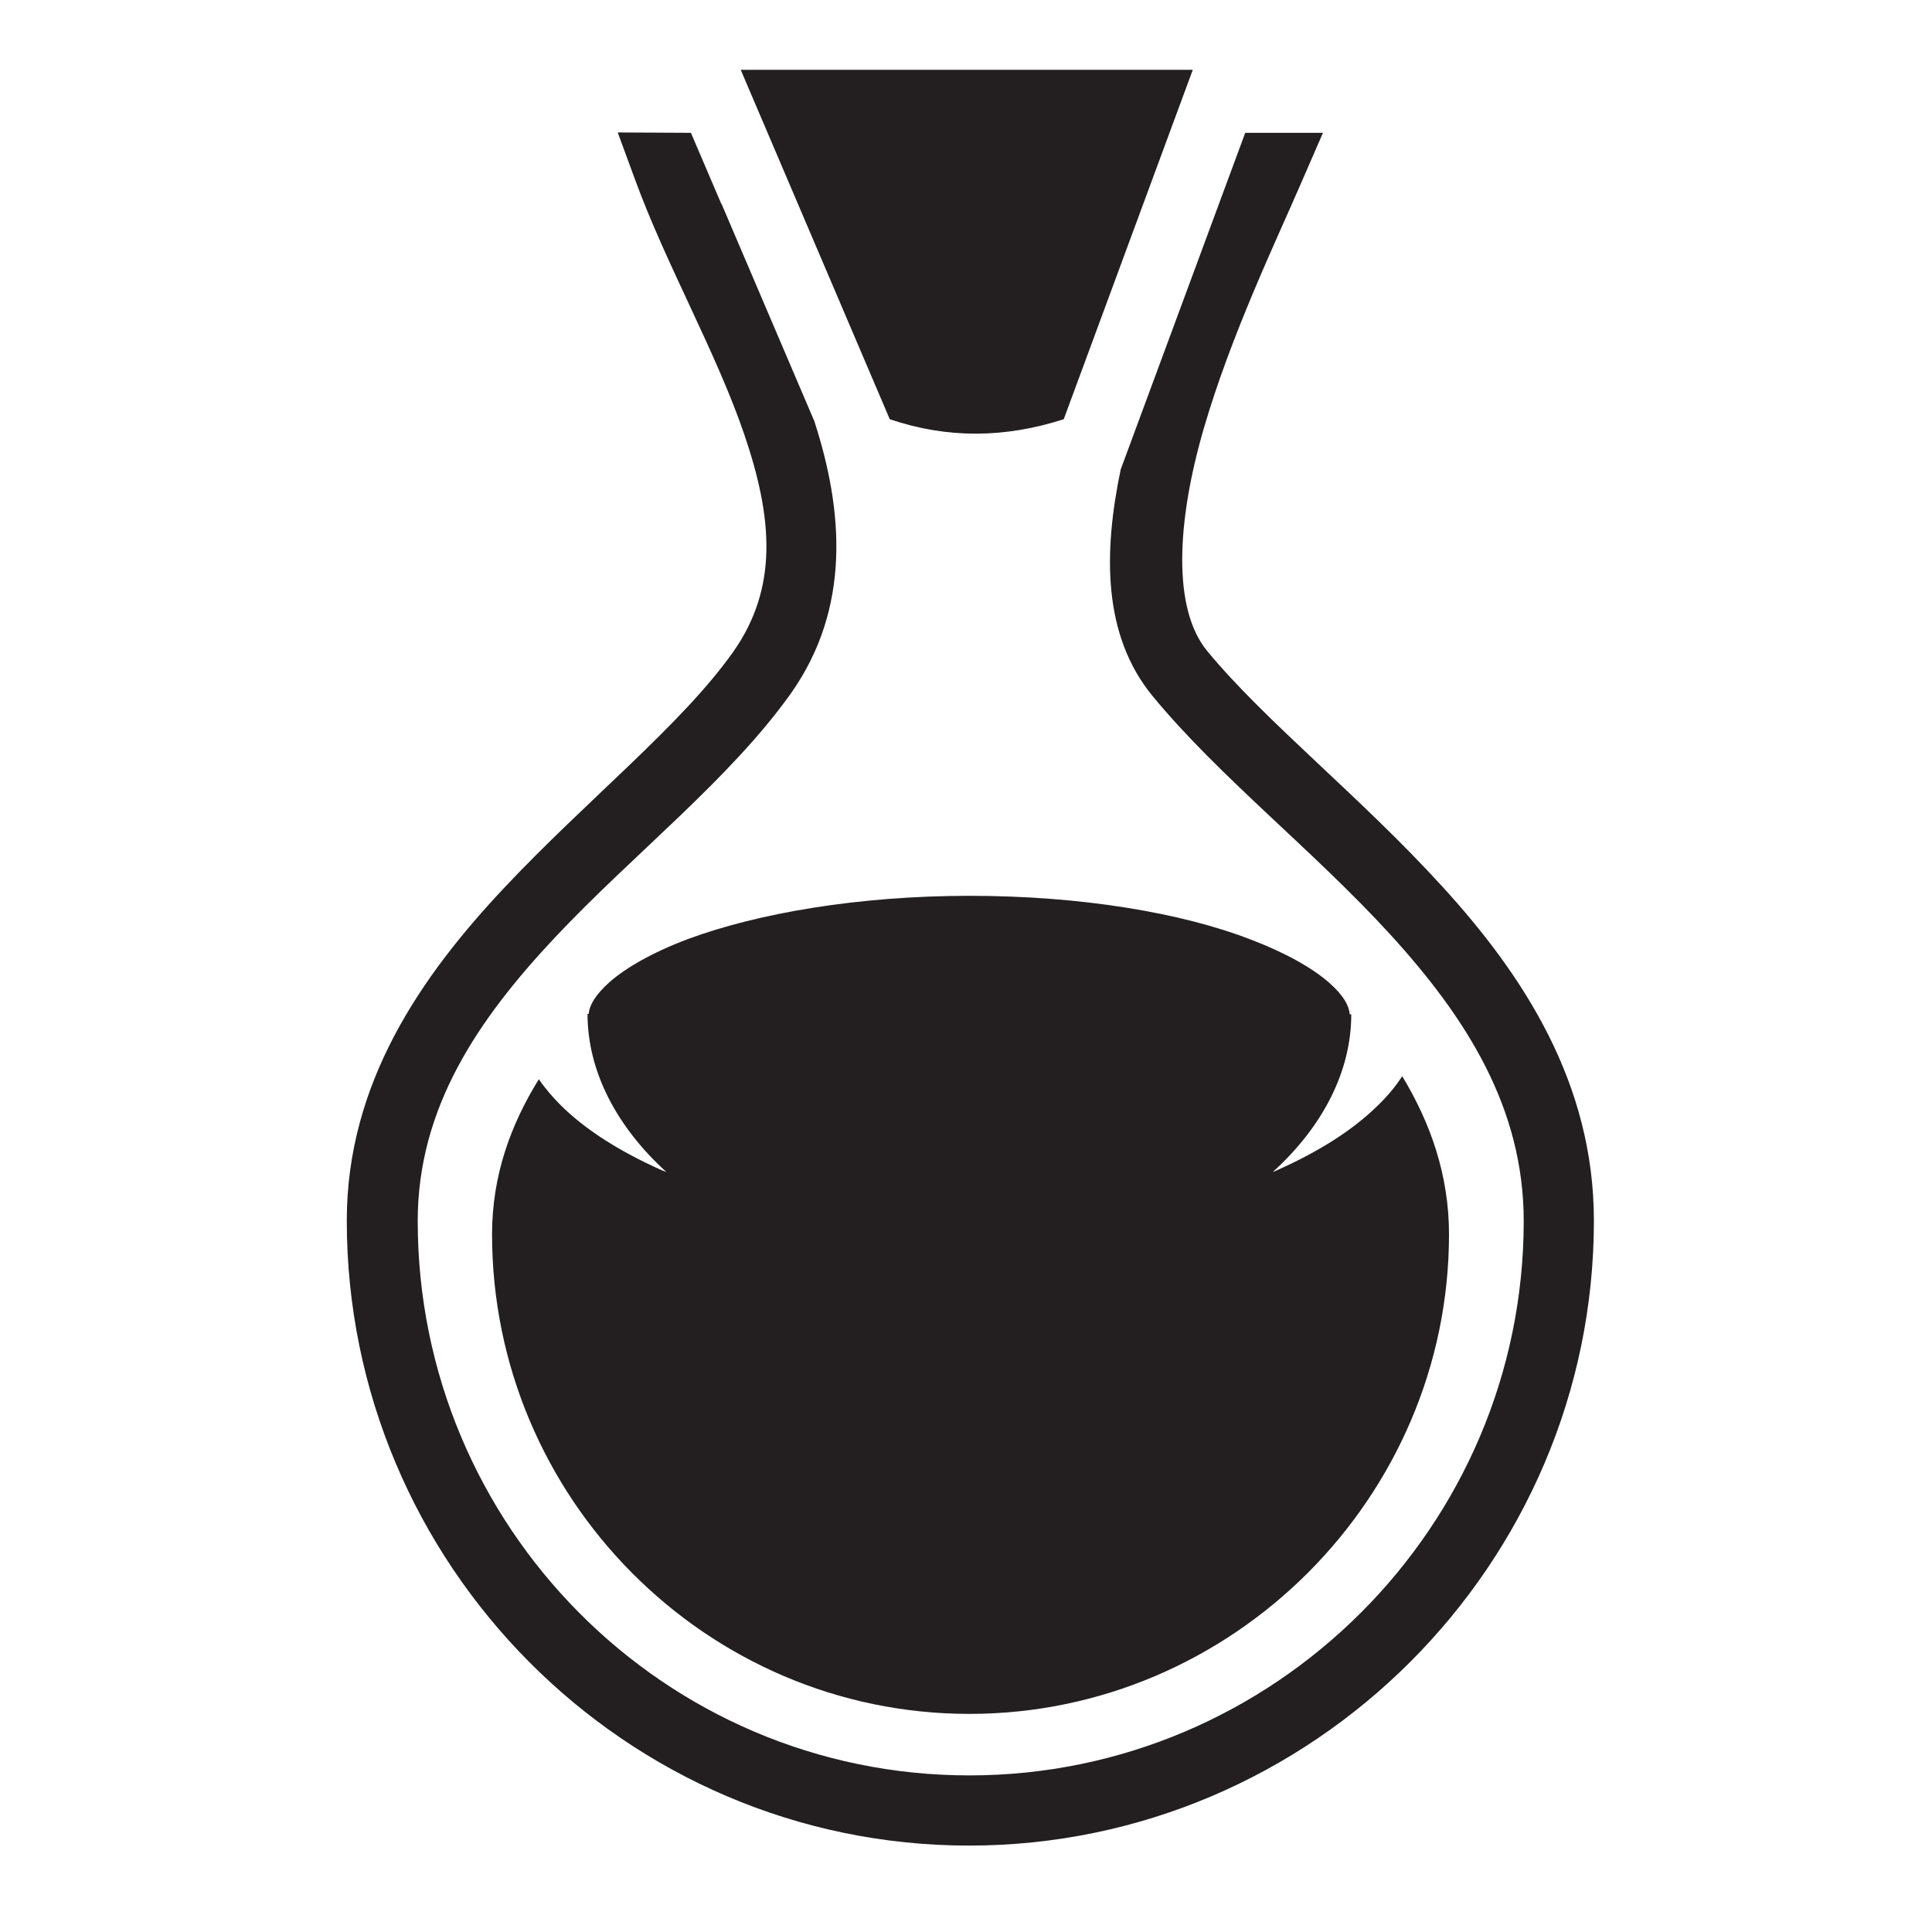
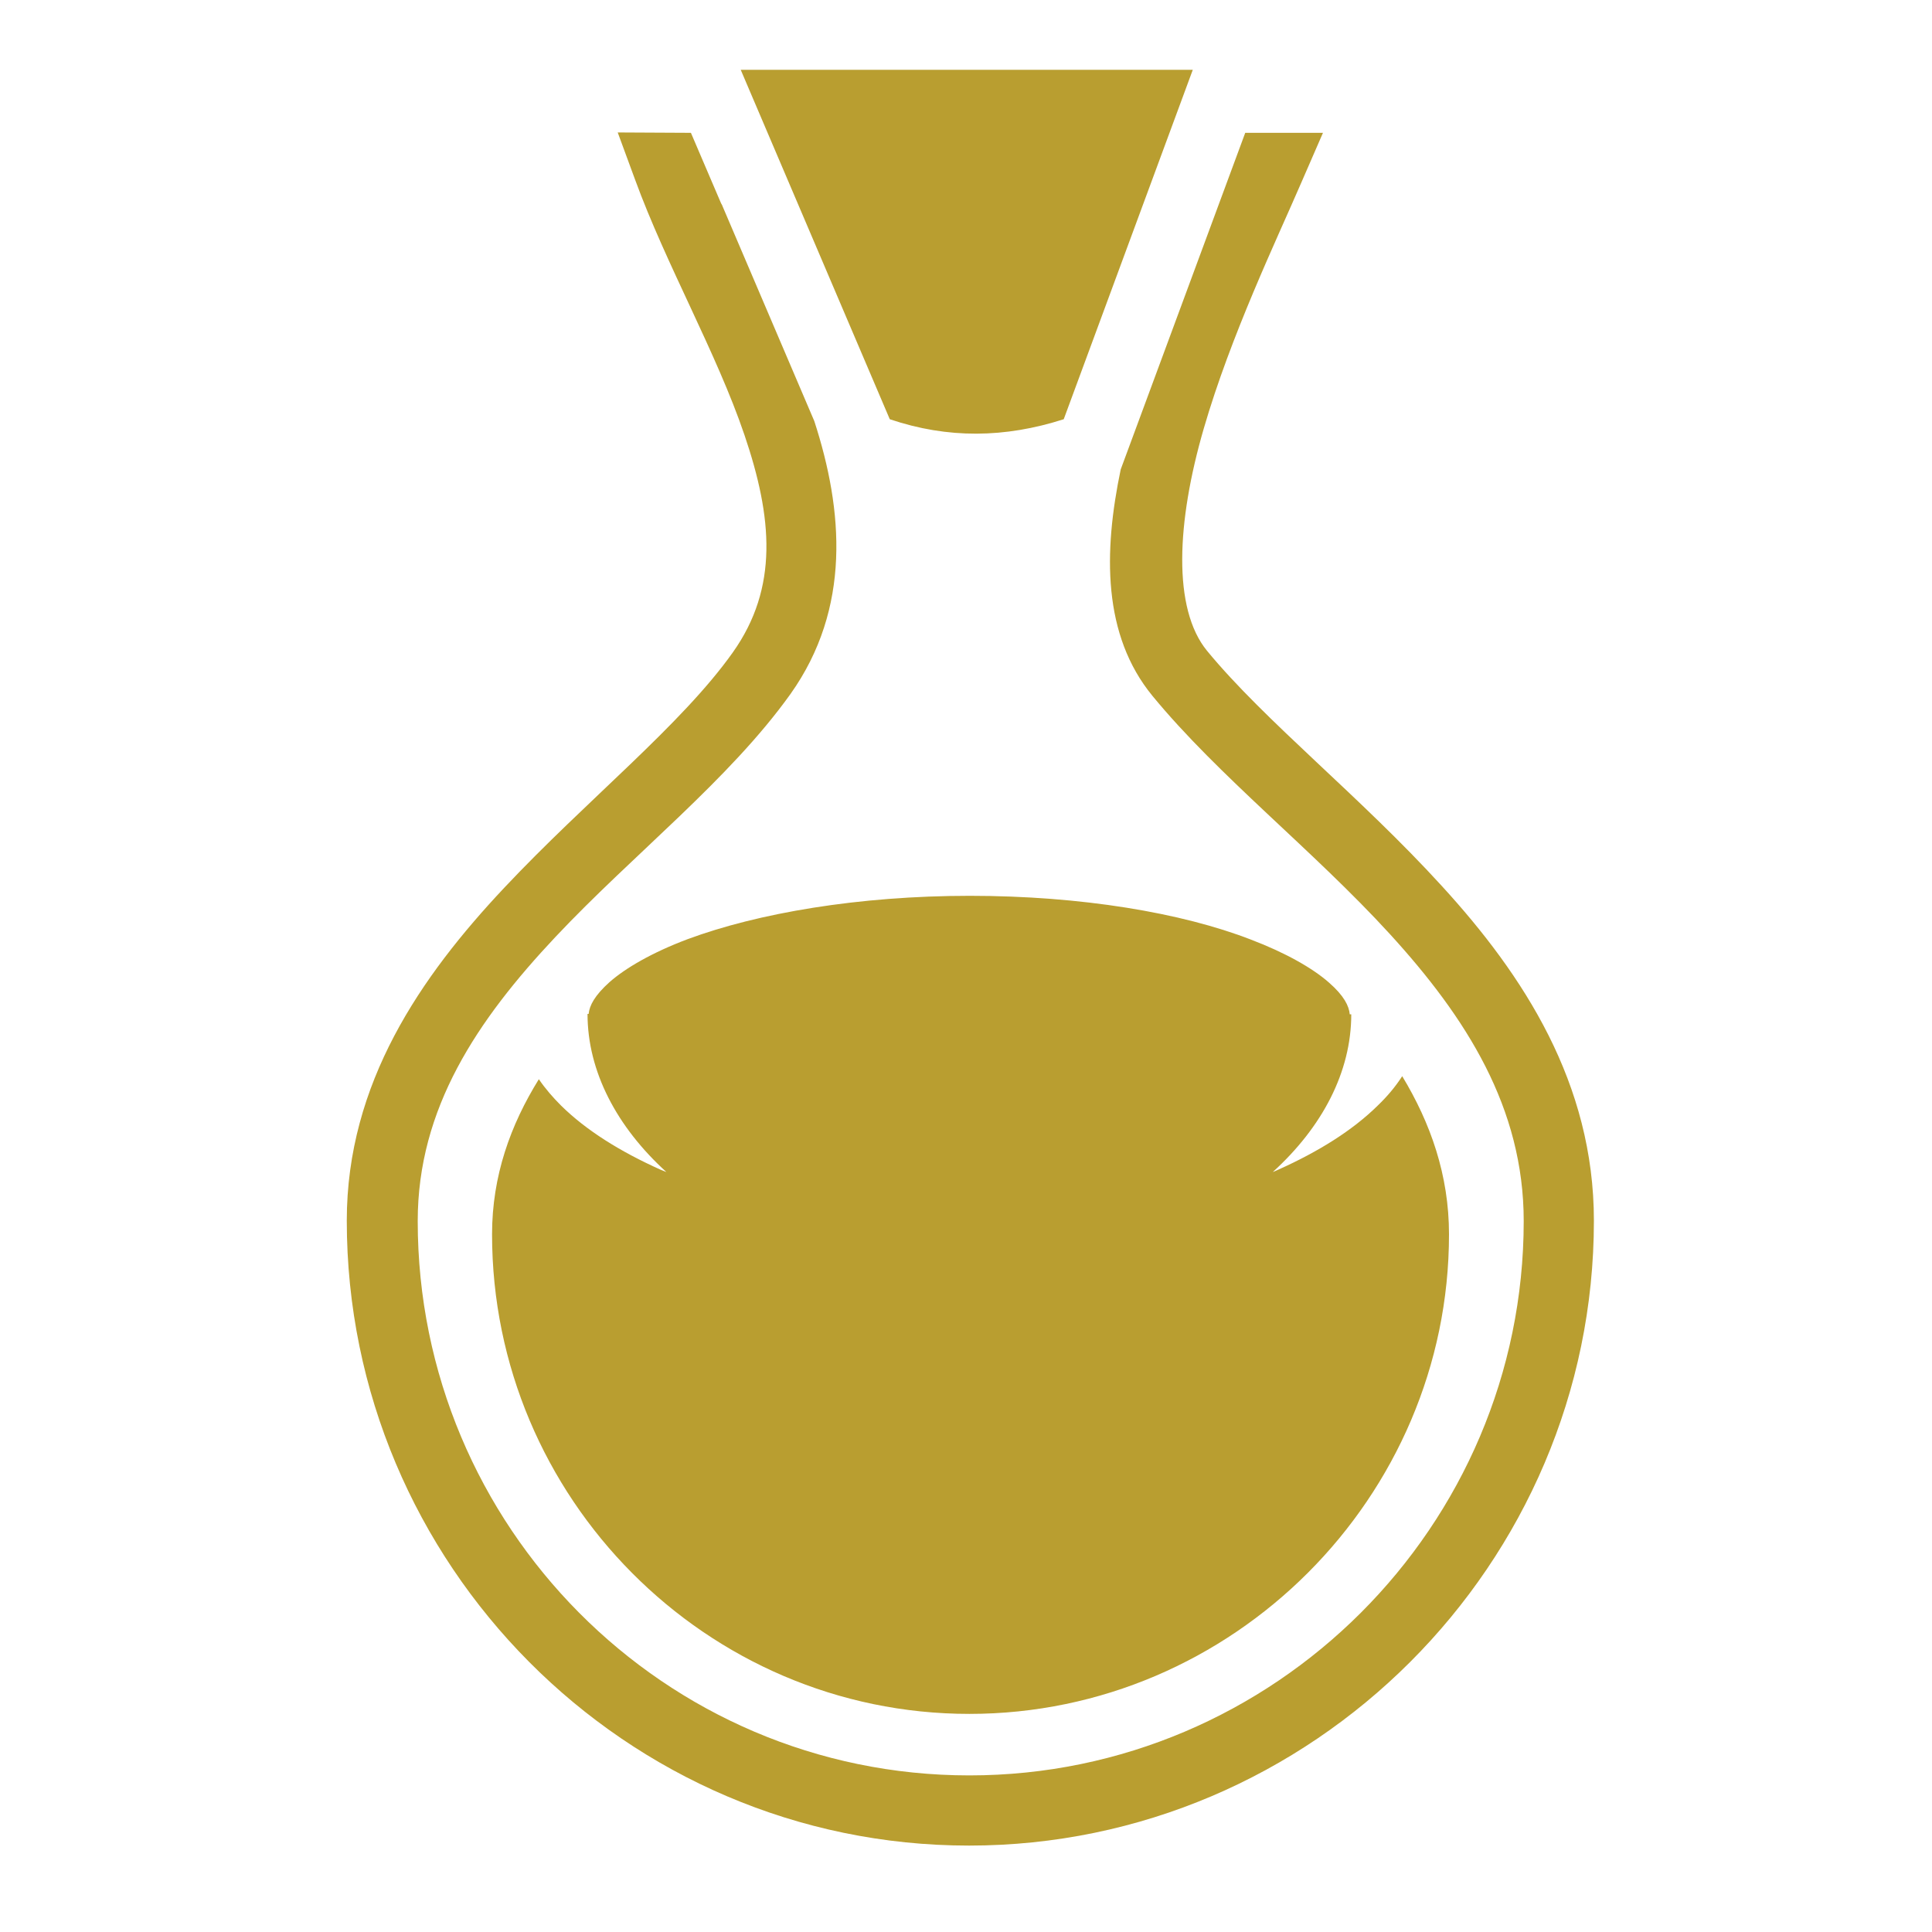
- <svg xmlns="http://www.w3.org/2000/svg" version="1.1" id="Layer_1" x="0px" y="0px" viewBox="0 0 512 512" style="enable-background:new 0 0 512 512;" xml:space="preserve">
-   <style type="text/css">
- 	.st0{fill:#231F20;}
- </style>
-   <g transform="translate(0,0)">
-     <path class="st0" d="M196.3,18.5l39.5,92.6c15.4,5.2,30.5,5,46.1,0l34.2-92.6H196.3L196.3,18.5z M163.7,35.1l4.6,12.5   c8.3,22.7,21.6,45.9,29,67.7s9.1,40.4-3.1,57.6c-13.7,19.3-38.6,39-60.6,62.4S91.9,287,91.9,323.5c0,91,73.9,165.6,164.9,165.6   s165.6-74.6,165.6-165.6c0-36.4-18.6-65-40.3-88.7c-21.7-23.8-46.8-43.6-62.2-62.3c-9.2-11.2-8.1-34.1-0.9-58.9s19.3-50,25.9-65.3   l5.7-13.1H330l-33,89.2c-4.6,22-4.8,43.9,8.4,60c17.5,21.3,42.6,40.9,62.9,63.1s35.5,46.1,35.5,76.1c0,80.9-66.1,146.9-146.9,146.9   c-80.9,0-146.2-66-146.2-146.9c0-29.9,15.8-53.3,36.5-75.3s46-41.6,62.3-64.4c16.1-22.7,14-48.6,6.3-72.3l-24.3-56.9   c-0.1-0.3-0.2-0.5-0.4-0.8l0,0l-8-18.7L163.7,35.1L163.7,35.1z M257,237.4c-29.5,0-56.2,4.6-74.8,11.5c-9.3,3.5-16.4,7.6-20.7,11.4   c-3.9,3.5-5.3,6.2-5.5,8.4h-0.3c0,15.3,7.8,30,20.9,41.9c-0.5-0.2-1-0.4-1.5-0.6c-10.7-4.8-19.7-10.4-26.4-17   c-2.2-2.2-4.2-4.5-5.9-7c-7.5,12.1-12.4,25.6-12.4,41.1c0,69.8,56.7,127.1,126.5,127.1S384,396.8,384,327.1   c0-15.7-4.9-29.5-12.4-41.9c-1.8,2.8-4,5.4-6.5,7.8c-6.7,6.6-15.7,12.2-26.4,17c-0.4,0.2-0.9,0.4-1.4,0.6   c13.1-11.9,20.8-26.5,20.8-41.8h-0.4c-0.2-2.2-1.5-4.9-5.5-8.4c-4.3-3.8-11.5-7.9-20.7-11.4C313.2,241.9,286.5,237.4,257,237.4   L257,237.4z" />
+ <svg xmlns="http://www.w3.org/2000/svg" version="1.1" x="0px" y="0px" viewBox="0 0 512 512" style="enable-background:new 0 0 512 512;" xml:space="preserve">
+   <g transform="translate(0,0)" fill="#B99E30">
+     <path class="st0" d="M196.3,18.5l39.5,92.6c15.4,5.2,30.5,5,46.1,0l34.2-92.6H196.3L196.3,18.5z M163.7,35.1l4.6,12.5    c8.3,22.7,21.6,45.9,29,67.7s9.1,40.4-3.1,57.6c-13.7,19.3-38.6,39-60.6,62.4S91.9,287,91.9,323.5c0,91,73.9,165.6,164.9,165.6    s165.6-74.6,165.6-165.6c0-36.4-18.6-65-40.3-88.7c-21.7-23.8-46.8-43.6-62.2-62.3c-9.2-11.2-8.1-34.1-0.9-58.9s19.3-50,25.9-65.3    l5.7-13.1H330l-33,89.2c-4.6,22-4.8,43.9,8.4,60c17.5,21.3,42.6,40.9,62.9,63.1s35.5,46.1,35.5,76.1c0,80.9-66.1,146.9-146.9,146.9    c-80.9,0-146.2-66-146.2-146.9c0-29.9,15.8-53.3,36.5-75.3s46-41.6,62.3-64.4c16.1-22.7,14-48.6,6.3-72.3l-24.3-56.9    c-0.1-0.3-0.2-0.5-0.4-0.8l0,0l-8-18.7L163.7,35.1L163.7,35.1z M257,237.4c-29.5,0-56.2,4.6-74.8,11.5c-9.3,3.5-16.4,7.6-20.7,11.4    c-3.9,3.5-5.3,6.2-5.5,8.4h-0.3c0,15.3,7.8,30,20.9,41.9c-0.5-0.2-1-0.4-1.5-0.6c-10.7-4.8-19.7-10.4-26.4-17    c-2.2-2.2-4.2-4.5-5.9-7c-7.5,12.1-12.4,25.6-12.4,41.1c0,69.8,56.7,127.1,126.5,127.1S384,396.8,384,327.1    c0-15.7-4.9-29.5-12.4-41.9c-1.8,2.8-4,5.4-6.5,7.8c-6.7,6.6-15.7,12.2-26.4,17c-0.4,0.2-0.9,0.4-1.4,0.6    c13.1-11.9,20.8-26.5,20.8-41.8h-0.4c-0.2-2.2-1.5-4.9-5.5-8.4c-4.3-3.8-11.5-7.9-20.7-11.4C313.2,241.9,286.5,237.4,257,237.4    L257,237.4z" />
  </g>
</svg>
